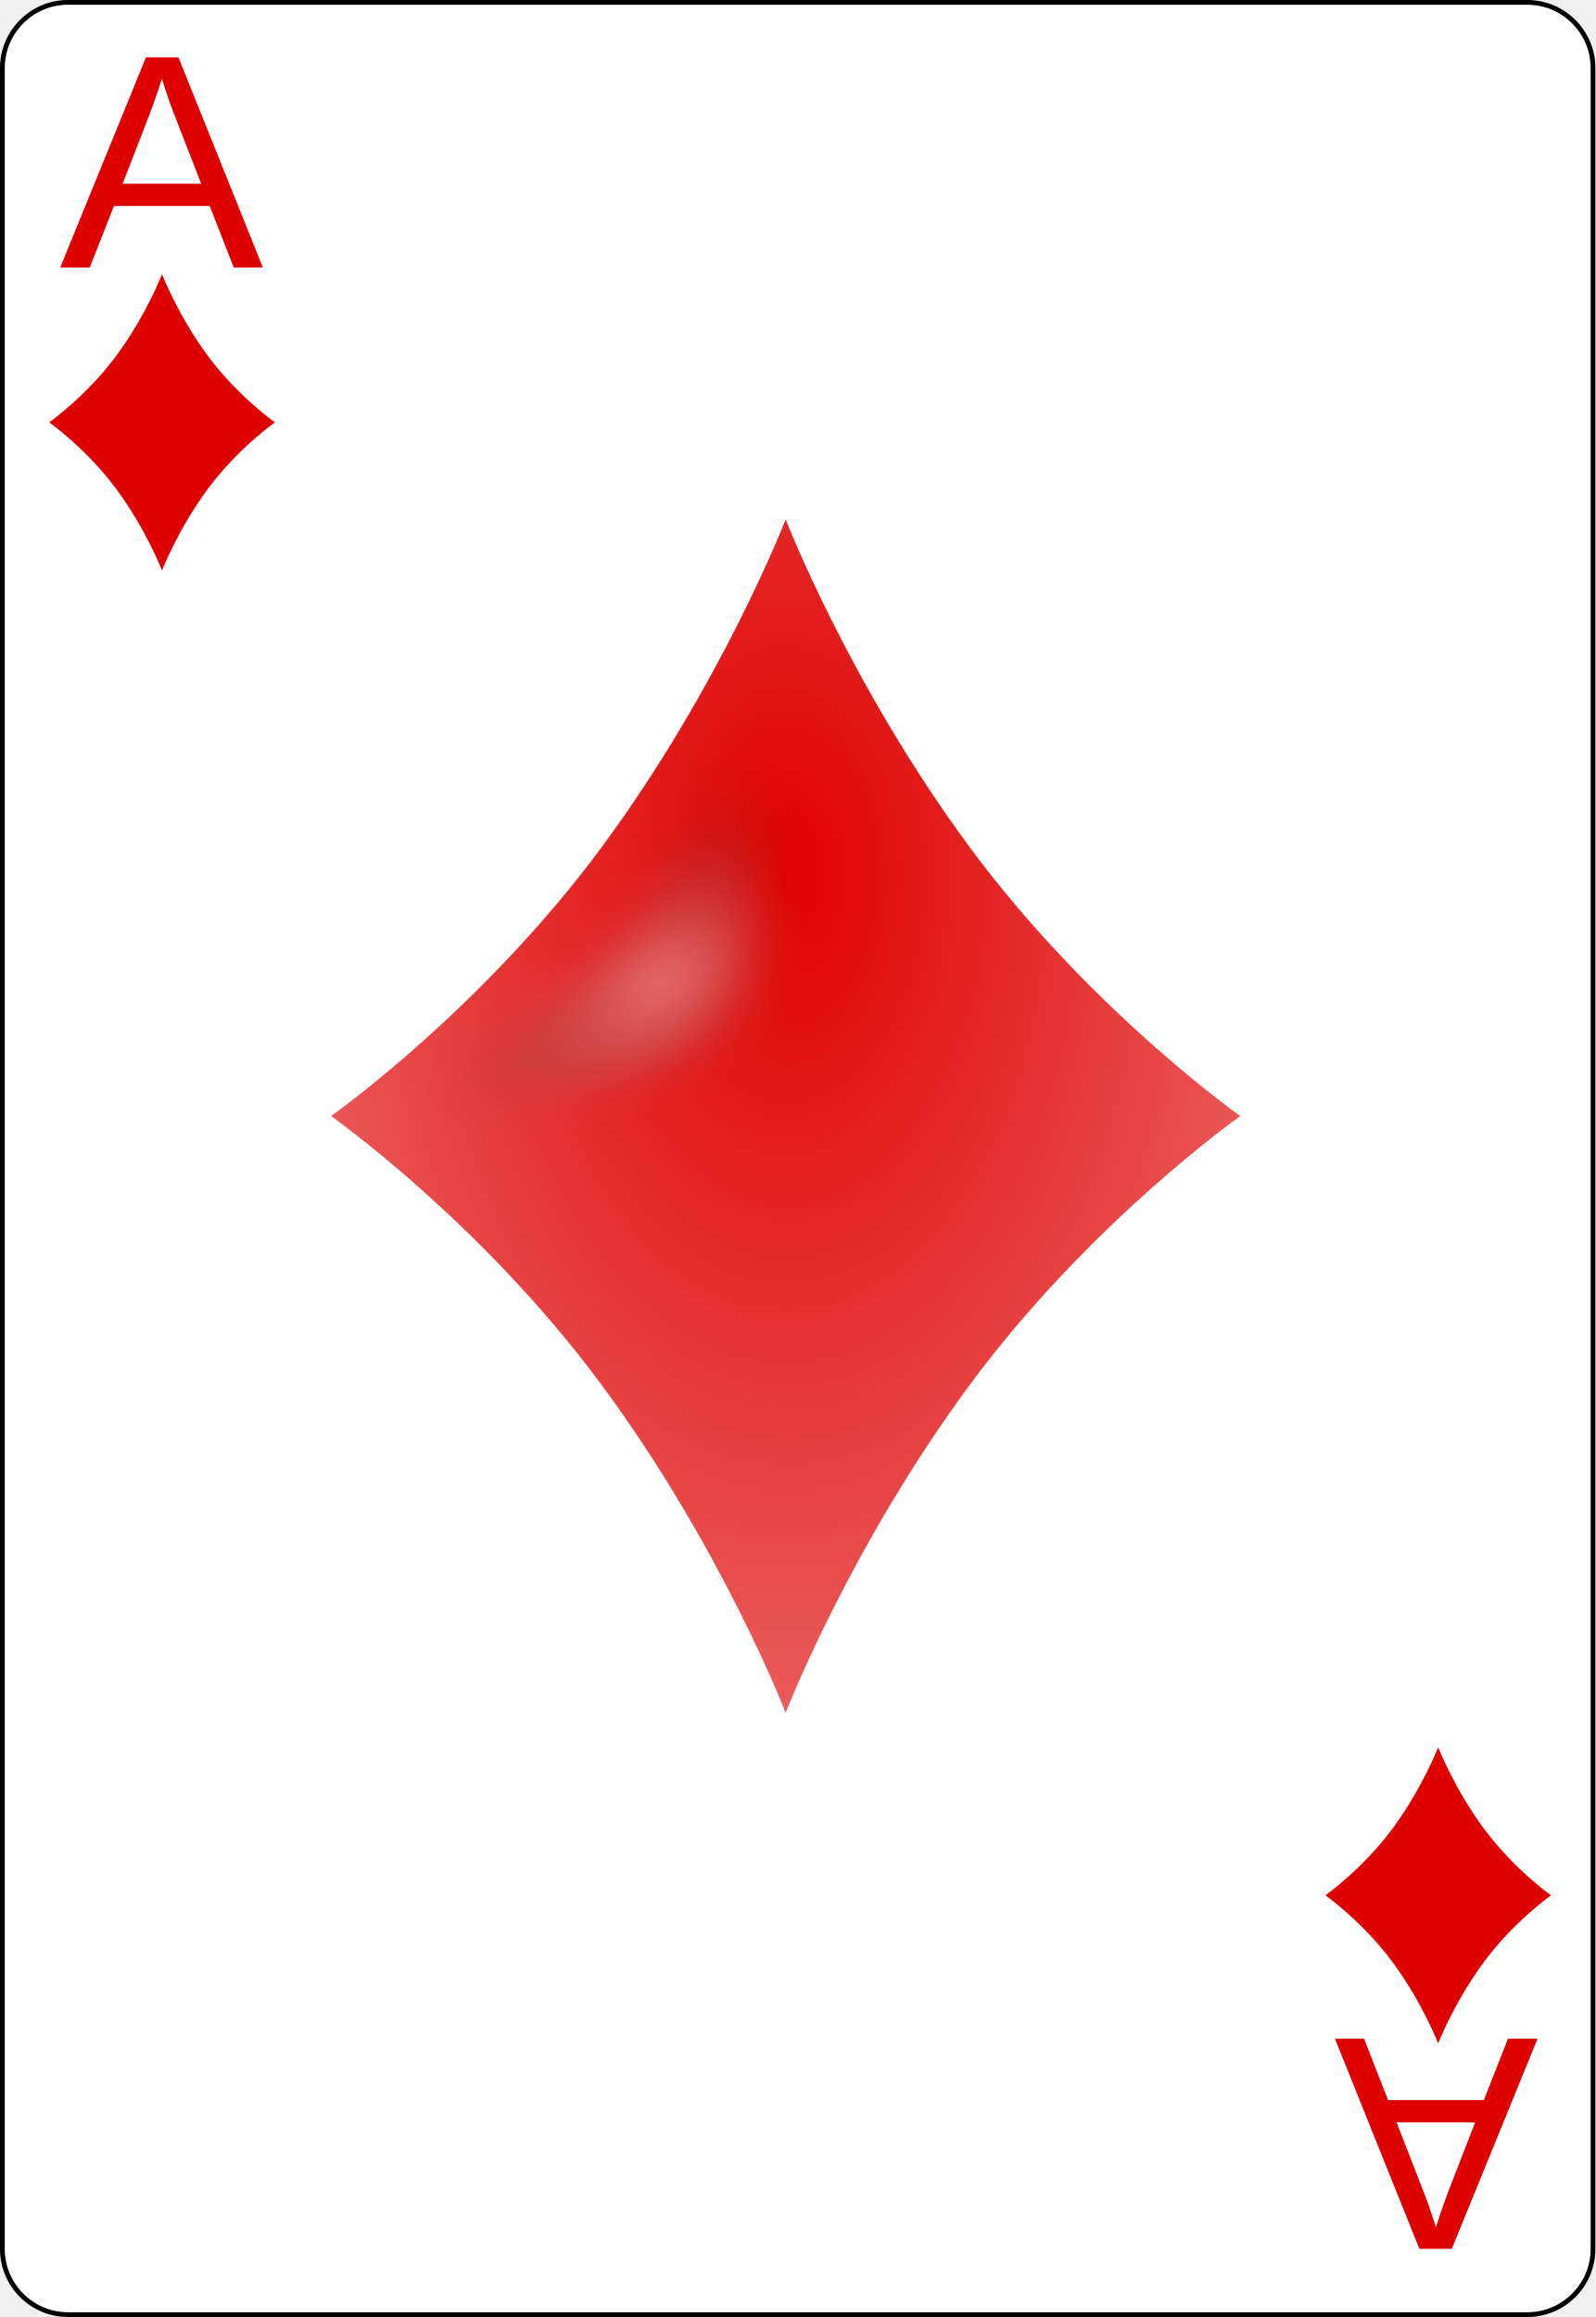
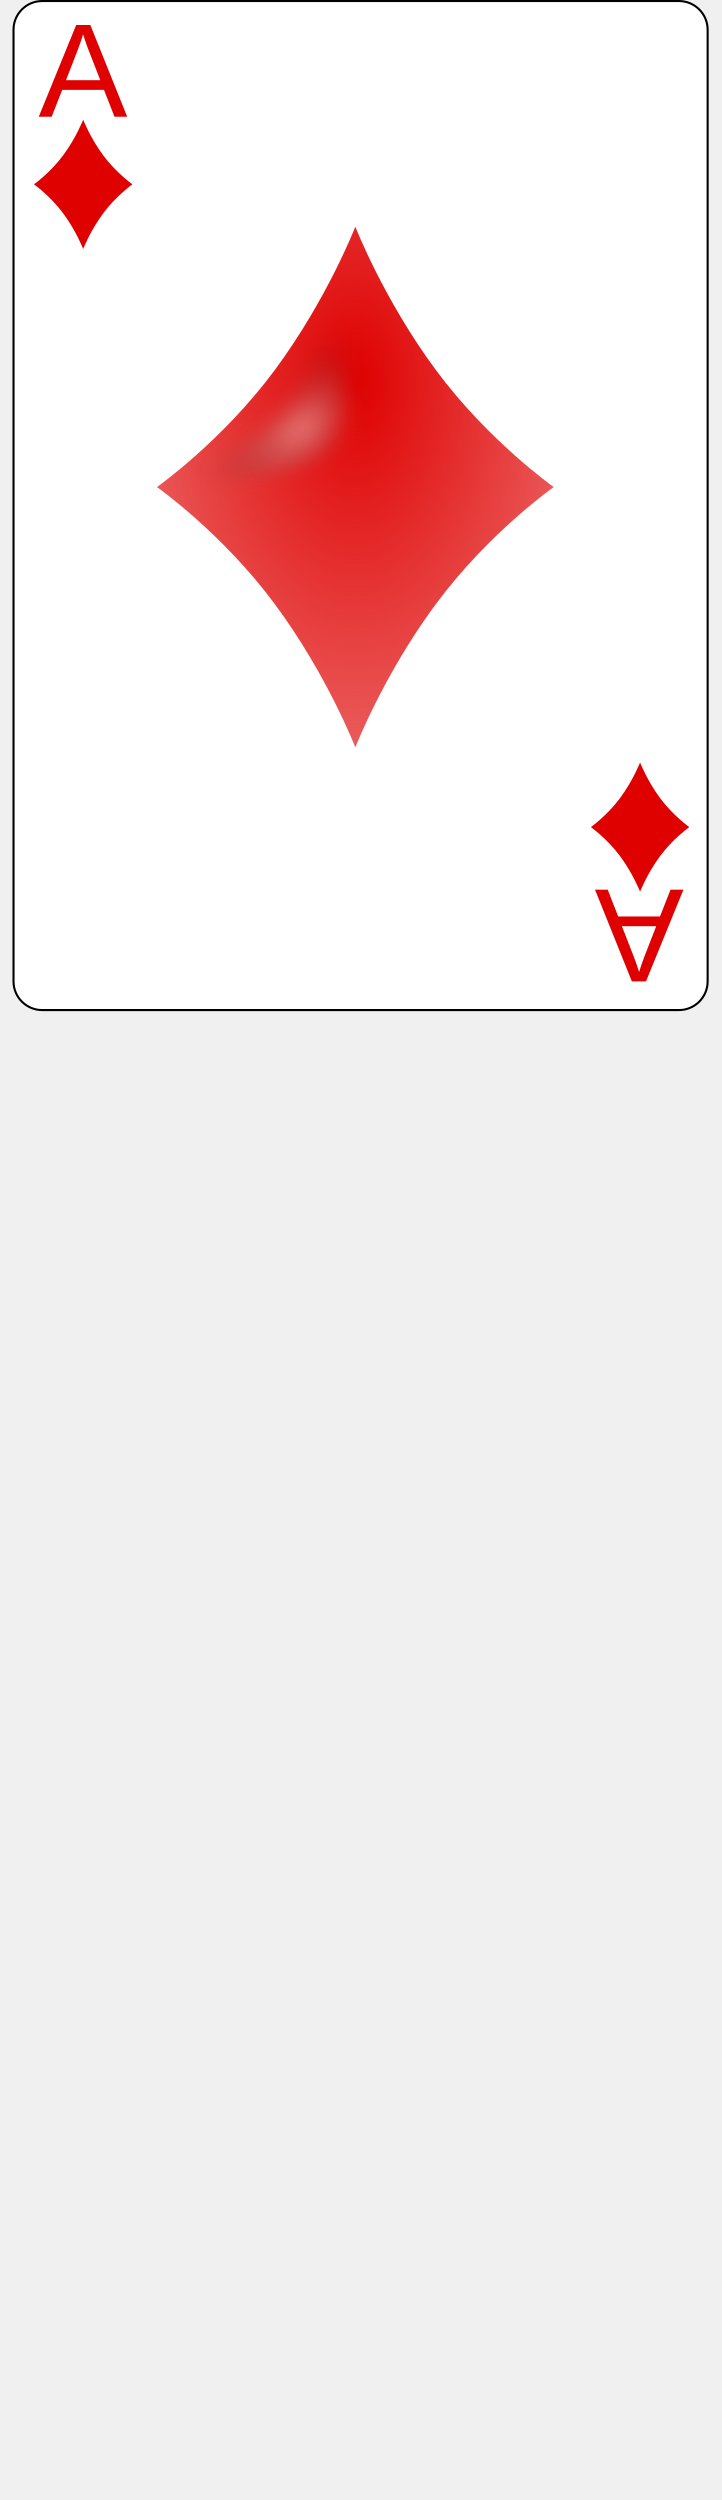
- <svg xmlns="http://www.w3.org/2000/svg" xmlns:xlink="http://www.w3.org/1999/xlink" width="167.087pt" height="242.667pt" viewBox="0 0 167.087 242.667" xml:space="preserve" id="svg2" version="1.1">
+ <svg xmlns="http://www.w3.org/2000/svg" xmlns:xlink="http://www.w3.org/1999/xlink" width="70pt" height="242.667pt" viewBox="0 0 167.087 600" xml:space="preserve" id="svg2" version="1.1">
  <defs id="defs41">
    <radialGradient xlink:href="#linearGradient3773" id="radialGradient3781" cx="-0.158" cy="-8.835" fx="-0.158" fy="-8.835" r="8" gradientTransform="matrix(-1.584269,-0.02349808,0.03071979,-2.477574,-0.2485638,-26.71351)" gradientUnits="userSpaceOnUse" />
    <linearGradient id="linearGradient3773">
      <stop style="stop-color:#000000;stop-opacity:1;" offset="0" id="stop3775" />
      <stop style="stop-color:#000000;stop-opacity:0.649;" offset="1" id="stop3777" />
    </linearGradient>
    <radialGradient xlink:href="#linearGradient3773" id="radialGradient3957" cx="-0.158" cy="-8.835" fx="-0.158" fy="-8.835" r="8" gradientTransform="matrix(-1.584269,-0.02349808,0.03071979,-2.477574,-0.2485638,-26.71351)" gradientUnits="userSpaceOnUse" />
    <linearGradient id="linearGradient3959">
      <stop style="stop-color:#000000;stop-opacity:1;" offset="0" id="stop3961" />
      <stop style="stop-color:#000000;stop-opacity:0.649;" offset="1" id="stop3963" />
    </linearGradient>
    <radialGradient r="81.903" fy="509.476" fx="168.025" cy="509.476" cx="168.025" gradientTransform="matrix(1.25656,-0.7774064,0.3366382,0.5361257,-221.2021,359.2426)" gradientUnits="userSpaceOnUse" id="radialGradient3975" xlink:href="#linearGradient3784-4" />
    <linearGradient id="linearGradient3784-4">
      <stop style="stop-color:#ffffff;stop-opacity:0.435;" offset="0" id="stop3786-8" />
      <stop style="stop-color:#000000;stop-opacity:0;" offset="1" id="stop3788-6" />
    </linearGradient>
    <radialGradient xlink:href="#linearGradient3784-4-5" id="radialGradient3929" gradientUnits="userSpaceOnUse" gradientTransform="matrix(1.25656,-0.7774064,0.3366382,0.5361257,-221.2021,359.2426)" cx="168.025" cy="509.476" fx="168.025" fy="509.476" r="81.903" />
    <linearGradient id="linearGradient3784-4-5">
      <stop style="stop-color:#ffffff;stop-opacity:0.489;" offset="0" id="stop3786-8-0" />
      <stop style="stop-color:#000000;stop-opacity:0;" offset="1" id="stop3788-6-3" />
    </linearGradient>
    <radialGradient xlink:href="#linearGradient3784-4-1" id="radialGradient3927" gradientUnits="userSpaceOnUse" gradientTransform="matrix(1.25656,-0.7774064,0.3366382,0.5361257,-221.2021,359.2426)" cx="168.025" cy="509.476" fx="168.025" fy="509.476" r="81.903" />
    <linearGradient id="linearGradient3784-4-1">
      <stop style="stop-color:#ffffff;stop-opacity:0.237;" offset="0" id="stop3786-8-03" />
      <stop style="stop-color:#000000;stop-opacity:0;" offset="1" id="stop3788-6-6" />
    </linearGradient>
    <linearGradient id="linearGradient3768">
      <stop style="stop-color:#df0000;stop-opacity:1;" offset="0" id="stop3770" />
      <stop style="stop-color:#df0000;stop-opacity:0.672;" offset="1" id="stop3772" />
    </linearGradient>
    <linearGradient id="linearGradient3784-4-6">
      <stop style="stop-color:#ffffff;stop-opacity:0.313;" offset="0" id="stop3786-8-8" />
      <stop style="stop-color:#000000;stop-opacity:0;" offset="1" id="stop3788-6-8" />
    </linearGradient>
    <radialGradient r="81.903" fy="492.632" fx="159.354" cy="492.632" cx="159.354" gradientTransform="matrix(1.089478,-0.715138,0.4464527,0.6562658,-244.9333,290.9185)" gradientUnits="userSpaceOnUse" id="radialGradient4013-8" xlink:href="#linearGradient3784-4-2" />
    <linearGradient id="linearGradient3784-4-2">
      <stop style="stop-color:#ffffff;stop-opacity:0.29;" offset="0" id="stop3786-8-1" />
      <stop style="stop-color:#000000;stop-opacity:0;" offset="1" id="stop3788-6-5" />
    </linearGradient>
    <linearGradient id="linearGradient2984">
      <stop style="stop-color:#df0000;stop-opacity:1;" offset="0" id="stop2986" />
      <stop style="stop-color:#df0000;stop-opacity:0.641;" offset="1" id="stop2988" />
    </linearGradient>
    <linearGradient id="linearGradient3784-4-4">
      <stop style="stop-color:#ffffff;stop-opacity:0.435;" offset="0" id="stop3786-8-8-2" />
      <stop style="stop-color:#000000;stop-opacity:0;" offset="1" id="stop3788-6-1" />
    </linearGradient>
    <filter color-interpolation-filters="sRGB" id="filter3834-6-0" x="-0.139" width="1.279" y="-0.162" height="1.325">
      <feGaussianBlur stdDeviation="9.511" id="feGaussianBlur3836-6-6" />
    </filter>
    <radialGradient r="81.903" fy="511.223" fx="171.487" cy="511.223" cx="171.487" gradientTransform="matrix(1.152989,-0.6739155,0.3948202,0.6754904,-233.6326,270.4008)" gradientUnits="userSpaceOnUse" id="radialGradient3100" xlink:href="#linearGradient3784-4-4" />
    <radialGradient xlink:href="#linearGradient2984" id="radialGradient3137" gradientUnits="userSpaceOnUse" gradientTransform="matrix(-1.122416,0.00551393,-0.00908973,-1.85031,-0.0293938,-10.2277)" cx="1.6632675e-13" cy="-3.234" fx="1.6632675e-13" fy="-3.234" r="8" />
  </defs>
  <g id="Layer_x0020_1" style="fill-rule:nonzero;clip-rule:nonzero;stroke:#000000;stroke-miterlimit:4;">
    <path style="fill:#FFFFFF;stroke-width:0.5;" d="M166.837,235.548c0,3.777-3.087,6.869-6.871,6.869H7.111c-3.775,0-6.861-3.092-6.861-6.869V7.12C0.25,3.343,3.336,0.25,7.111,0.25h152.855    c3.784,0,6.871,3.093,6.871,6.87v228.428z" id="path5" />
    <g style="stroke:none;" id="g7">
      <g id="g9">
				
			</g>
    </g>
    <g id="g15">
			
		</g>
    <g id="g19">
			
		</g>
    <g style="stroke:none;" id="g23">
      <g id="g25">
				
			</g>
    </g>
    <g style="stroke:none;" id="g31">
      <g id="g33">
				
			</g>
    </g>
  </g>
  <text xml:space="preserve" style="font-size:32px;font-style:normal;font-weight:normal;line-height:125%;letter-spacing:0px;word-spacing:0px;fill:#df0000;fill-opacity:1;stroke:none;font-family:Bitstream Vera Sans" x="6.246" y="28.013" id="text3788">
    <tspan id="tspan3790" x="6.246" y="28.013" style="font-style:normal;font-variant:normal;font-weight:normal;font-stretch:normal;font-family:Arial;-inkscape-font-specification:Arial;fill:#df0000;fill-opacity:1">A</tspan>
  </text>
  <text xml:space="preserve" style="font-size:32px;font-style:normal;font-weight:normal;line-height:125%;letter-spacing:0px;word-spacing:0px;fill:#df0000;fill-opacity:1;stroke:none;font-family:Bitstream Vera Sans" x="-161.088" y="-213.515" id="text3788-4" transform="scale(-1,-1)">
    <tspan id="tspan3790-3" x="-161.088" y="-213.515" style="font-style:normal;font-variant:normal;font-weight:normal;font-stretch:normal;fill:#df0000;fill-opacity:1;font-family:Arial;-inkscape-font-specification:Arial">A</tspan>
  </text>
  <g transform="matrix(0.1700144,0,0,0.1700144,19.51711,29.79434)" id="g3011">
    <g id="layer1-2" transform="matrix(35.0051,0,0,35.0051,369.1837,512.2729)">
      <path d="M 3.243,-4.725 C 1.126,-7.589 0,-10.5 0,-10.5 c 0,0 -1.126,2.911 -3.243,5.775 C -5.361,-1.862 -8,0 -8,0 -8,0 -5.361,1.861 -3.243,4.726 -1.126,7.589 0,10.5 0,10.5 0,10.5 1.126,7.589 3.243,4.726 5.361,1.861 8,0 8,0 8,0 5.361,-1.862 3.243,-4.725 z" id="dl" style="fill:url(#radialGradient3137);fill-opacity:1" />
    </g>
    <path transform="matrix(-1.465212,0.2369433,-0.2453813,-1.517391,660.3062,1148.701)" id="path3762-6" d="m 117.301,604.266 c 0,0 -8.068,-94.95 22.857,-122.857 34.761,-31.369 140,-11.429 140,-11.429 0,0 -71.54,24.838 -100,48.571 -27.21,22.692 -62.857,85.714 -62.857,85.714 z" style="fill:url(#radialGradient3100);fill-opacity:1;stroke:none;filter:url(#filter3834-6-0)" />
  </g>
  <g transform="matrix(1.476906,0,0,1.476906,16.9681,44.23616)" id="layer1-2-6">
    <path style="fill:#df0000" id="dl-6" d="M 3.243,-4.725 C 1.126,-7.589 0,-10.5 0,-10.5 c 0,0 -1.126,2.911 -3.243,5.775 C -5.361,-1.862 -8,0 -8,0 -8,0 -5.361,1.861 -3.243,4.726 -1.126,7.589 0,10.5 0,10.5 0,10.5 1.126,7.589 3.243,4.726 5.361,1.861 8,0 8,0 8,0 5.361,-1.862 3.243,-4.725 z" />
  </g>
  <g transform="matrix(1.476906,0,0,1.476906,150.6209,198.5035)" id="layer1-2-6-4">
    <path style="fill:#df0000" id="dl-6-9" d="M 3.243,-4.725 C 1.126,-7.589 0,-10.5 0,-10.5 c 0,0 -1.126,2.911 -3.243,5.775 C -5.361,-1.862 -8,0 -8,0 -8,0 -5.361,1.861 -3.243,4.726 -1.126,7.589 0,10.5 0,10.5 0,10.5 1.126,7.589 3.243,4.726 5.361,1.861 8,0 8,0 8,0 5.361,-1.862 3.243,-4.725 z" />
  </g>
</svg>
